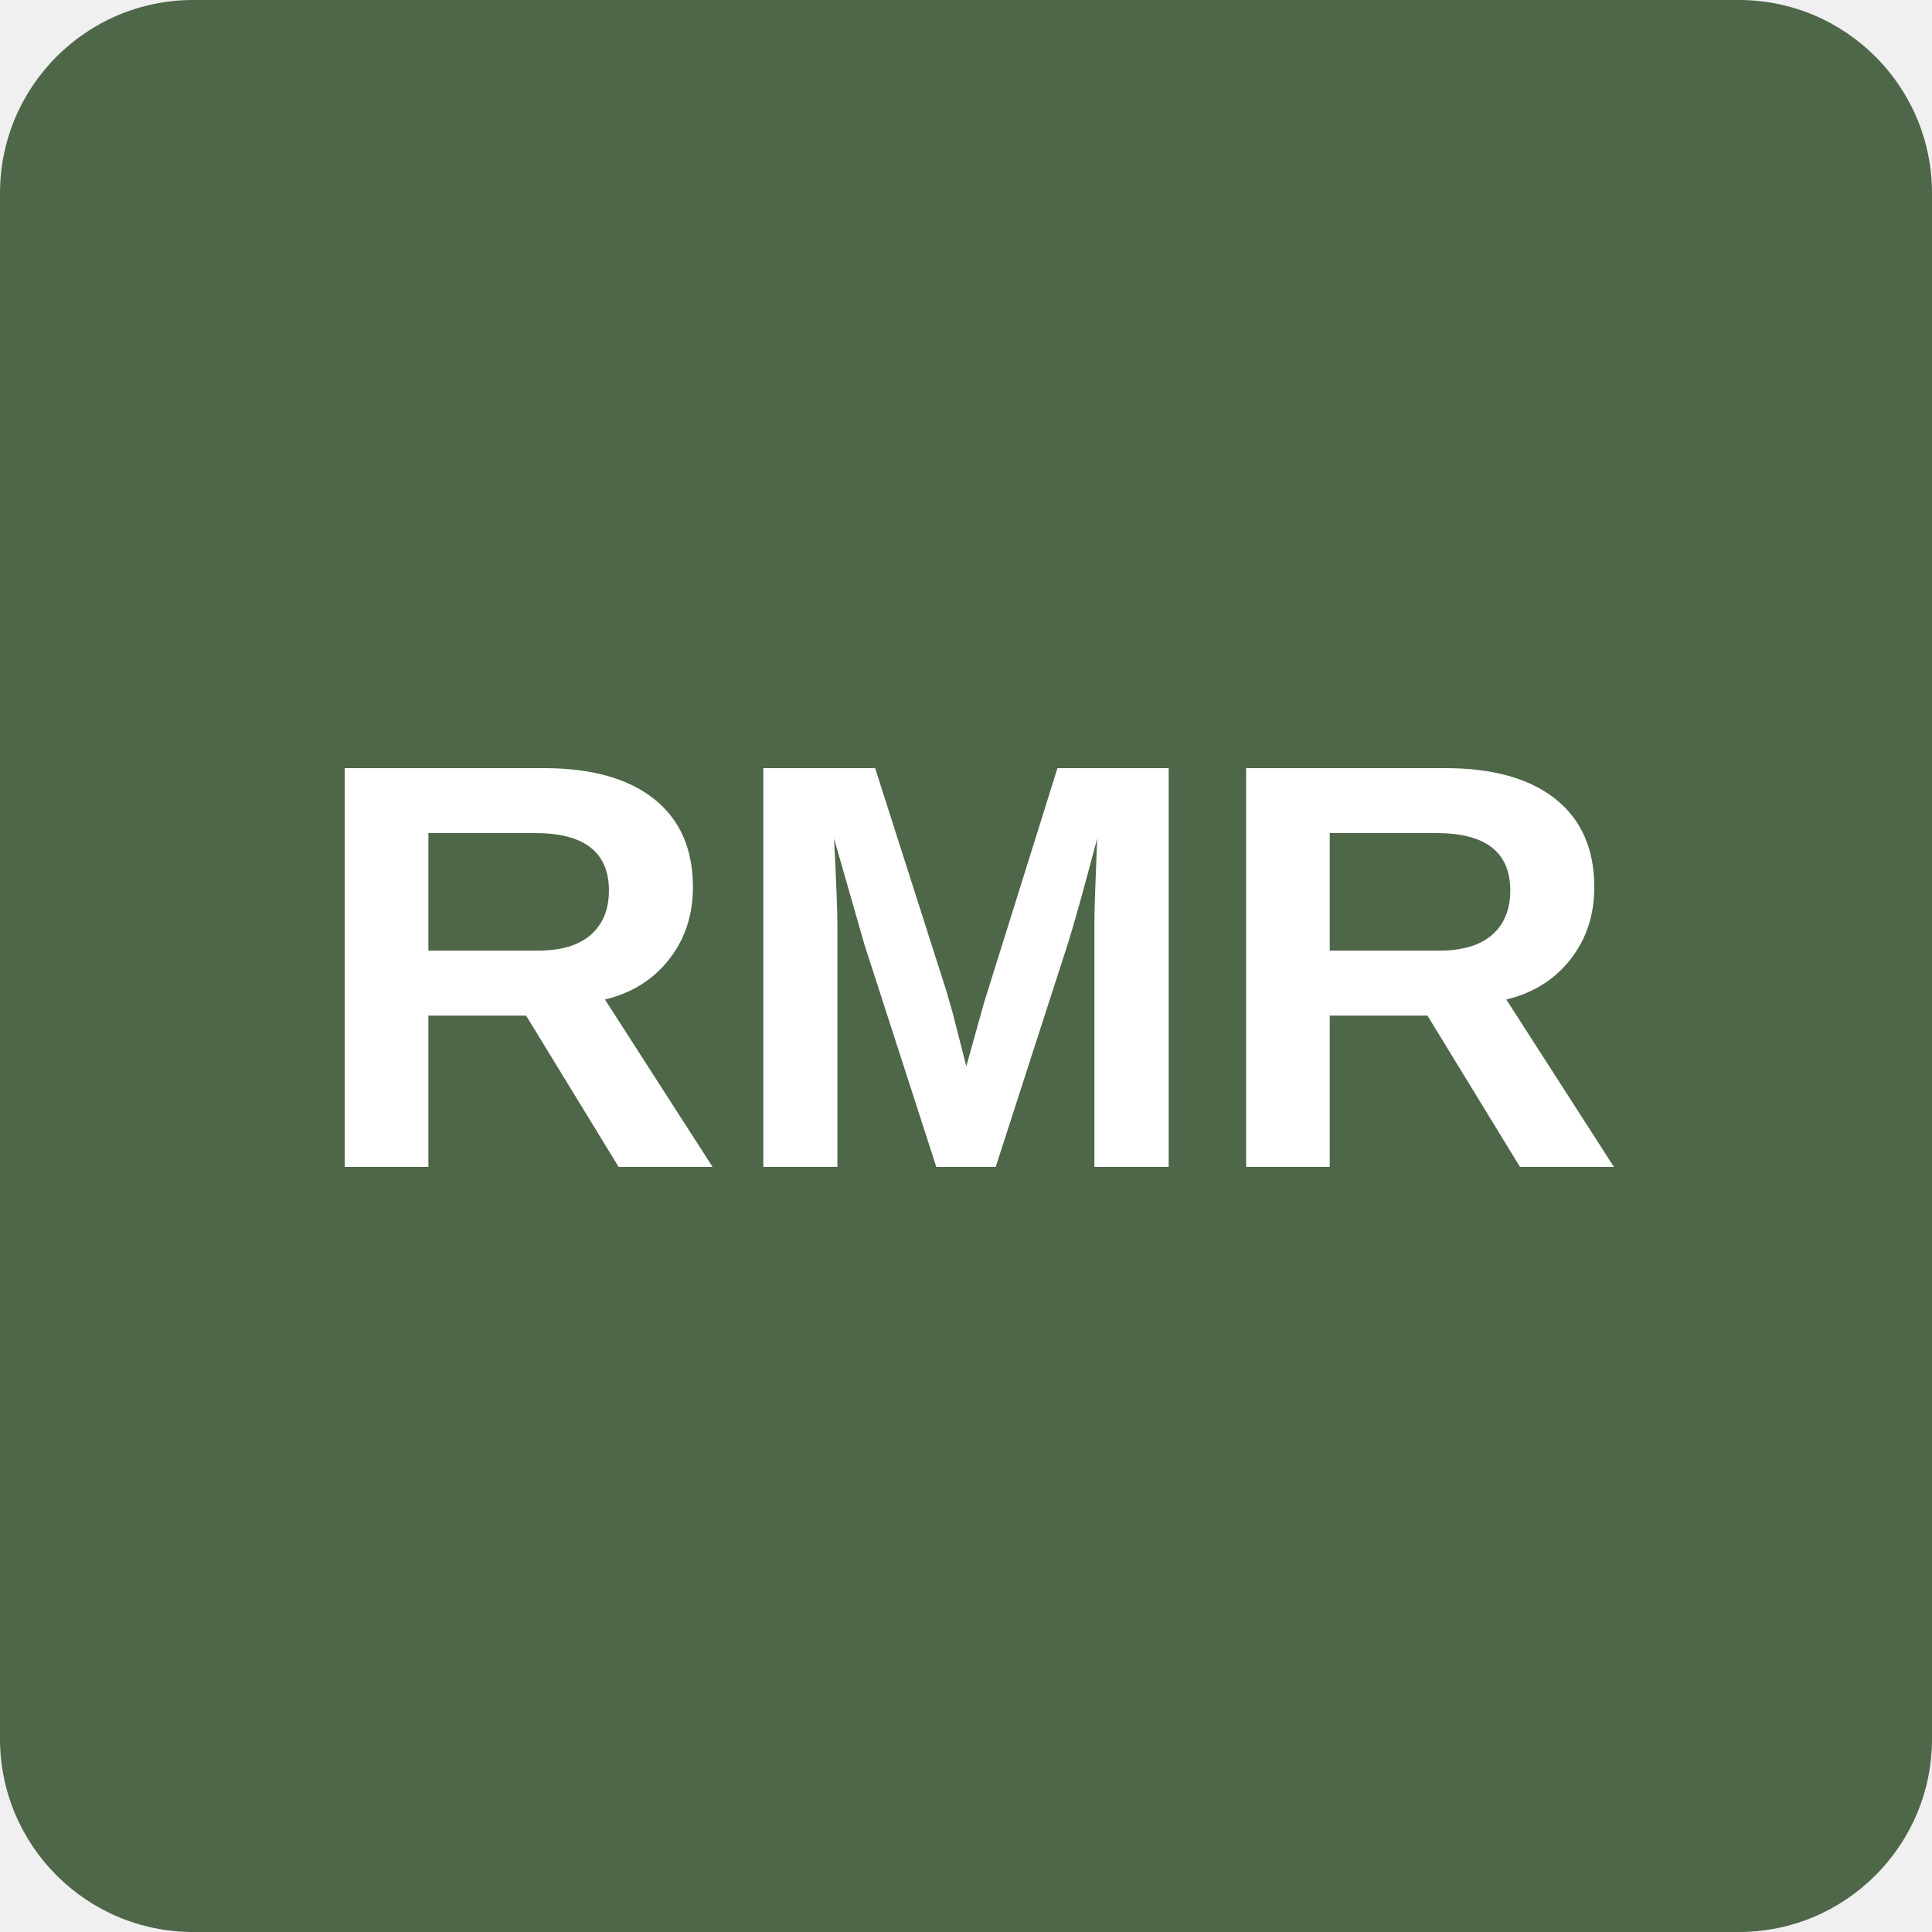
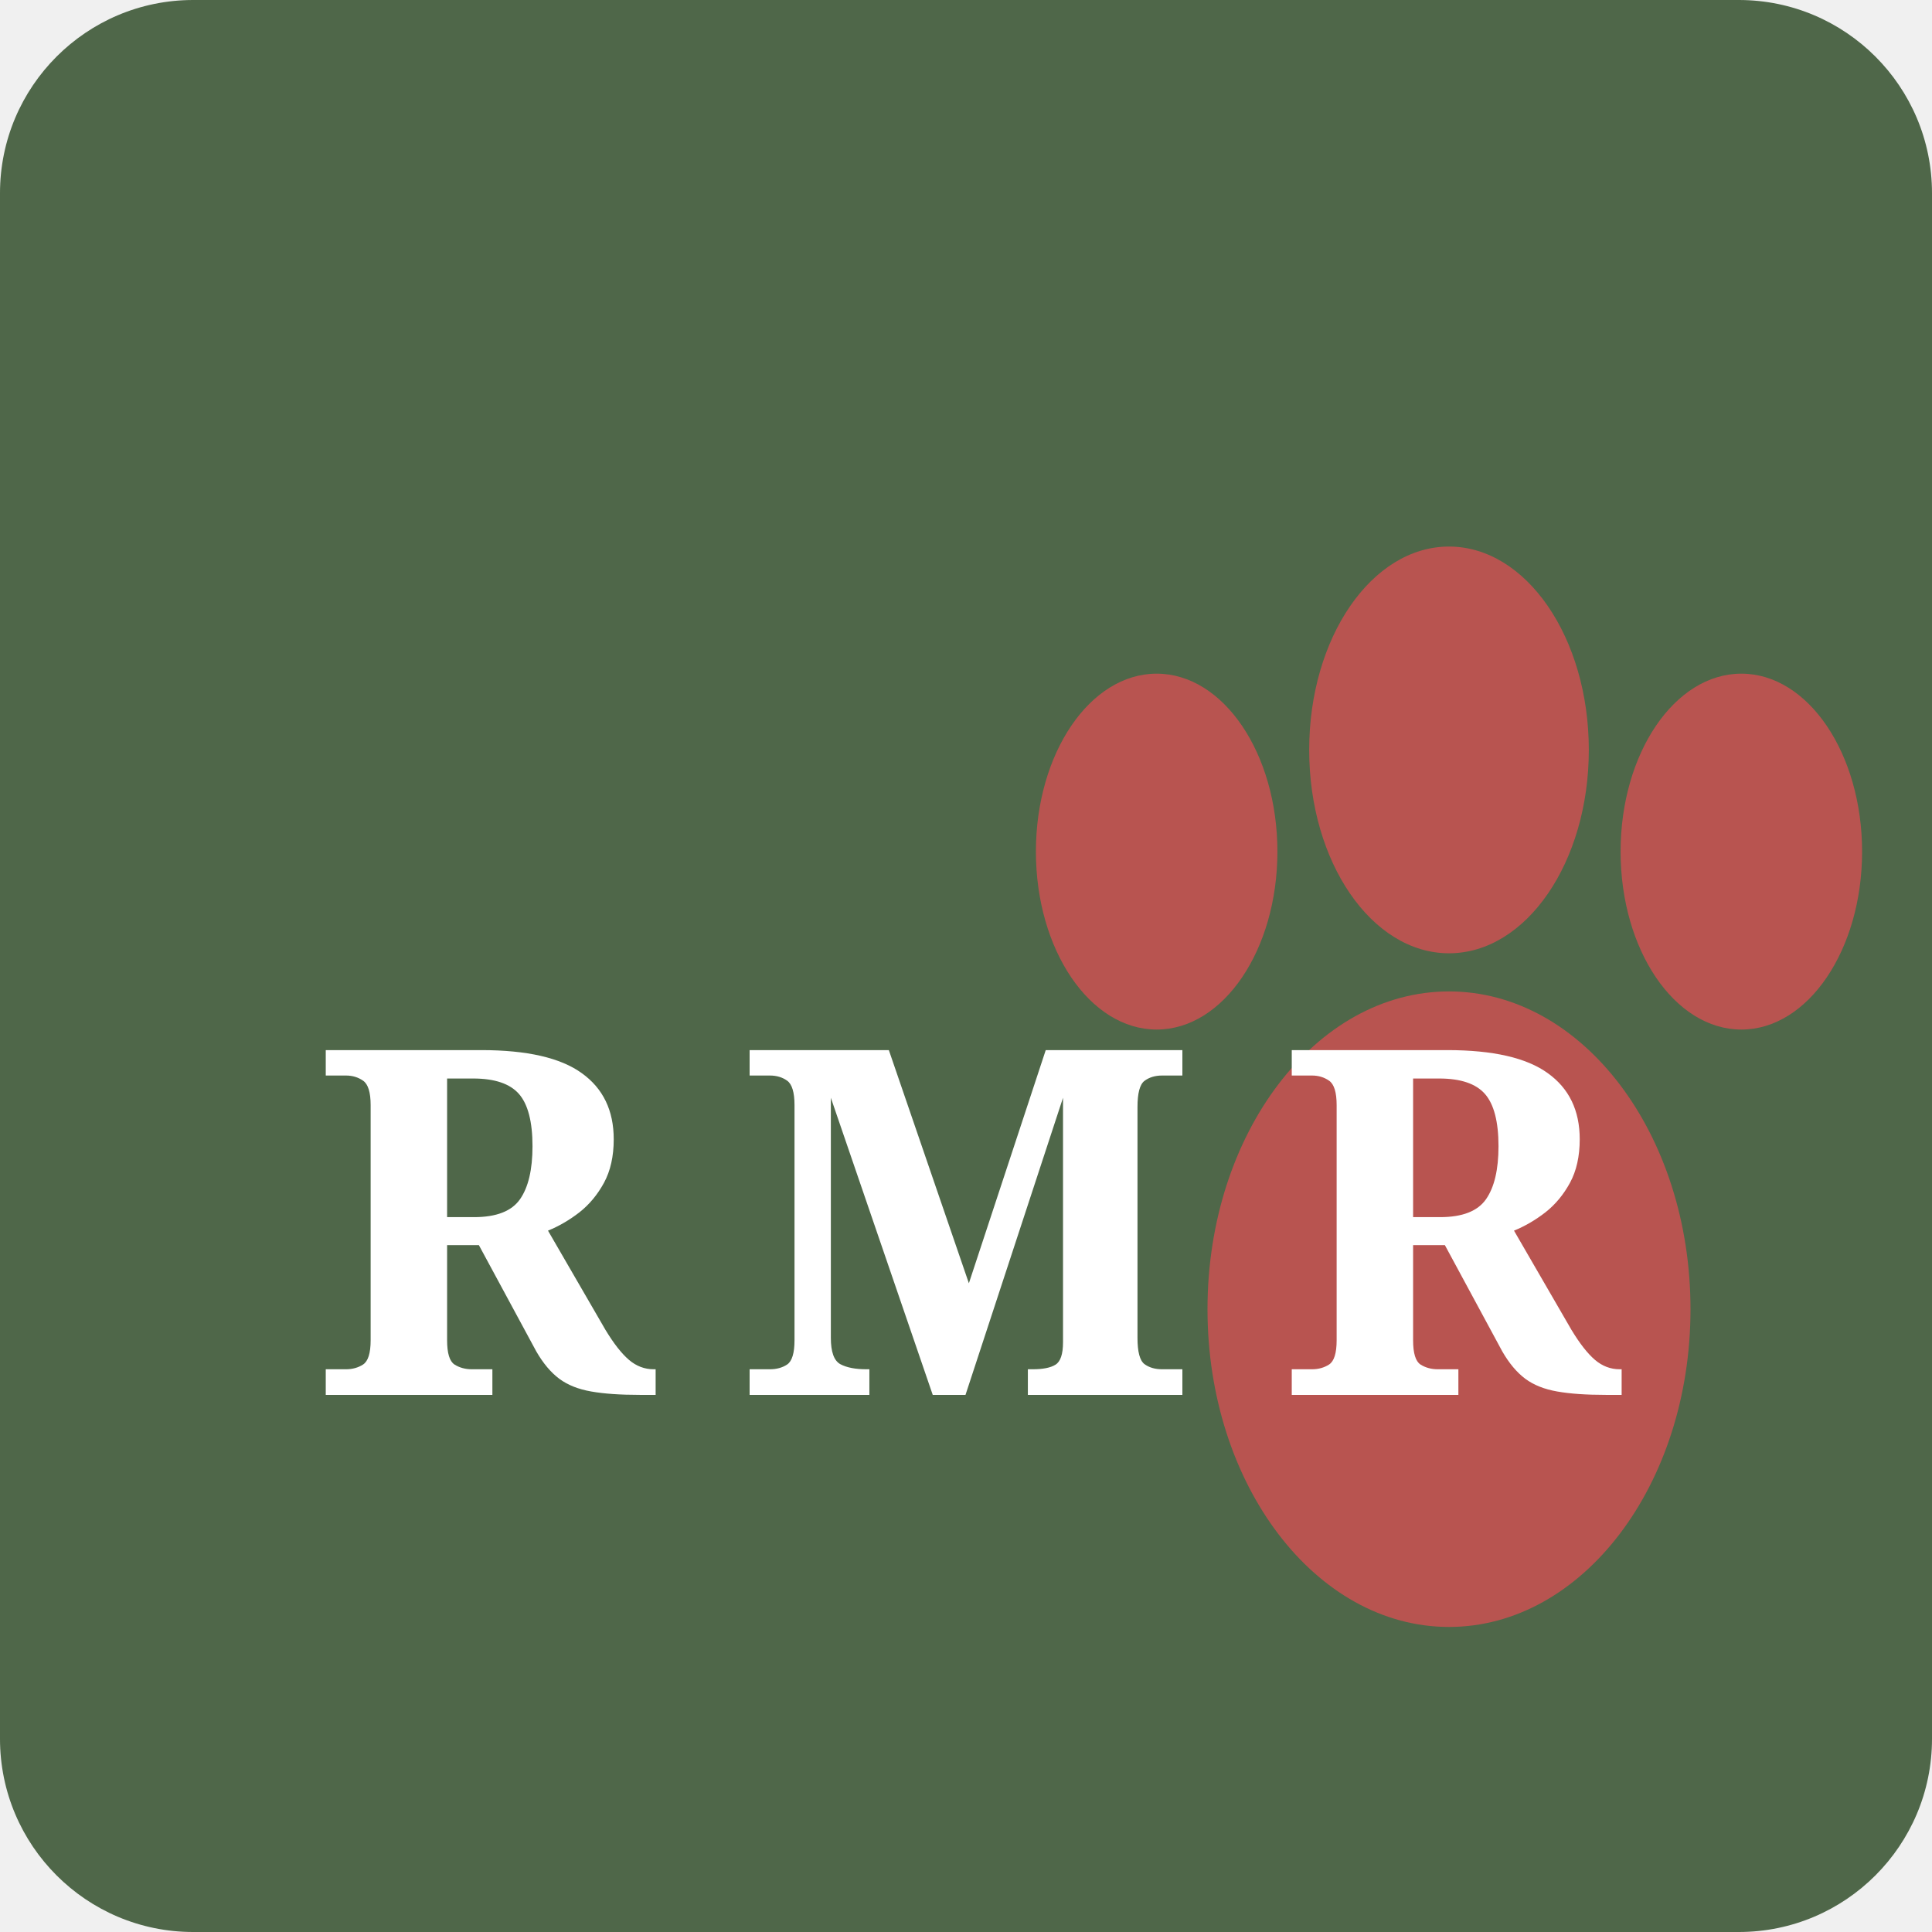
<svg xmlns="http://www.w3.org/2000/svg" width="152" height="152" viewBox="0 0 152 152">
  <rect width="152" height="152" fill="#4f6749" rx="15.2" />
-   <text x="50%" y="50%" font-family="Arial, sans-serif" font-size="45.6" font-weight="bold" fill="white" text-anchor="middle" dominant-baseline="central">RMR</text>
+   <ellipse cx="114" cy="103" rx="19" ry="25" fill="#B85450" />
+   <ellipse cx="91" cy="67" rx="9.5" ry="14" fill="#B85450" />
+   <ellipse cx="114" cy="59" rx="11" ry="16" fill="#B85450" />
+   <ellipse cx="137" cy="67" rx="9.5" ry="14" fill="#B85450" />
+   <text x="38" y="95" font-family="serif" font-size="38" font-weight="bold" fill="white" text-anchor="middle" dominant-baseline="central">R</text>
+   <text x="76" y="95" font-family="serif" font-size="38" font-weight="bold" fill="white" text-anchor="middle" dominant-baseline="central">M</text>
+   <text x="114" y="95" font-family="serif" font-size="38" font-weight="bold" fill="white" text-anchor="middle" dominant-baseline="central">R</text>
</svg>
